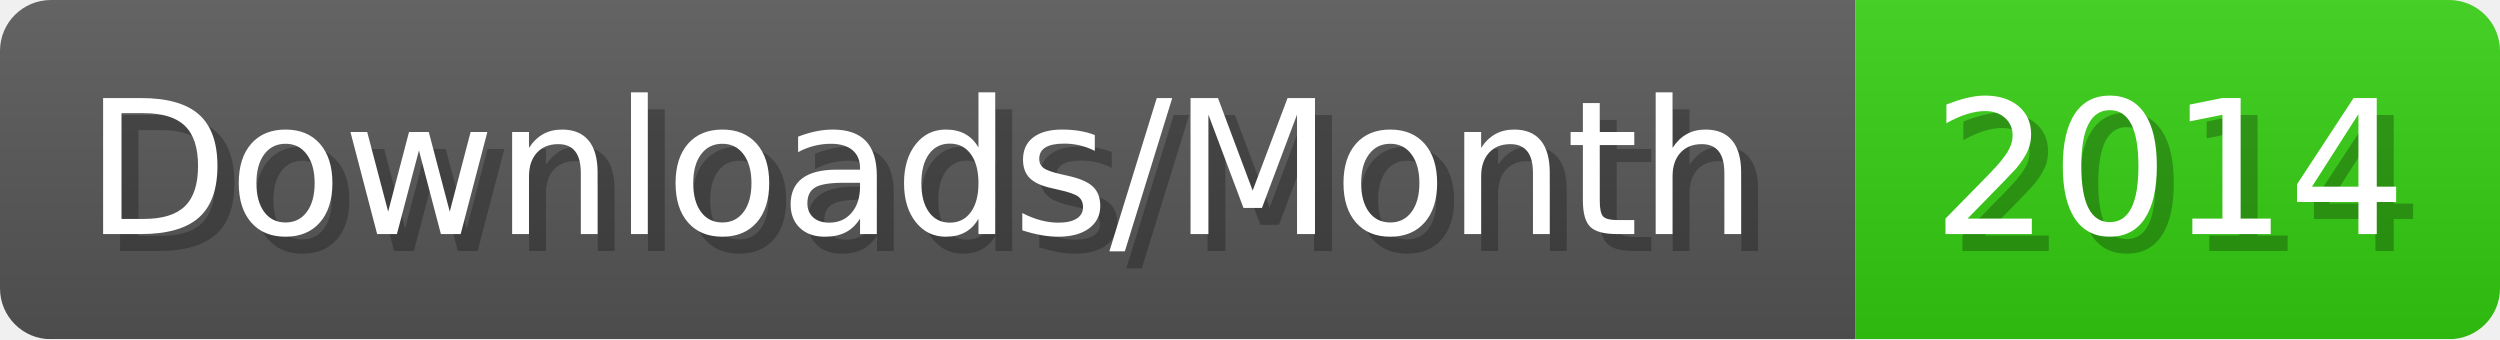
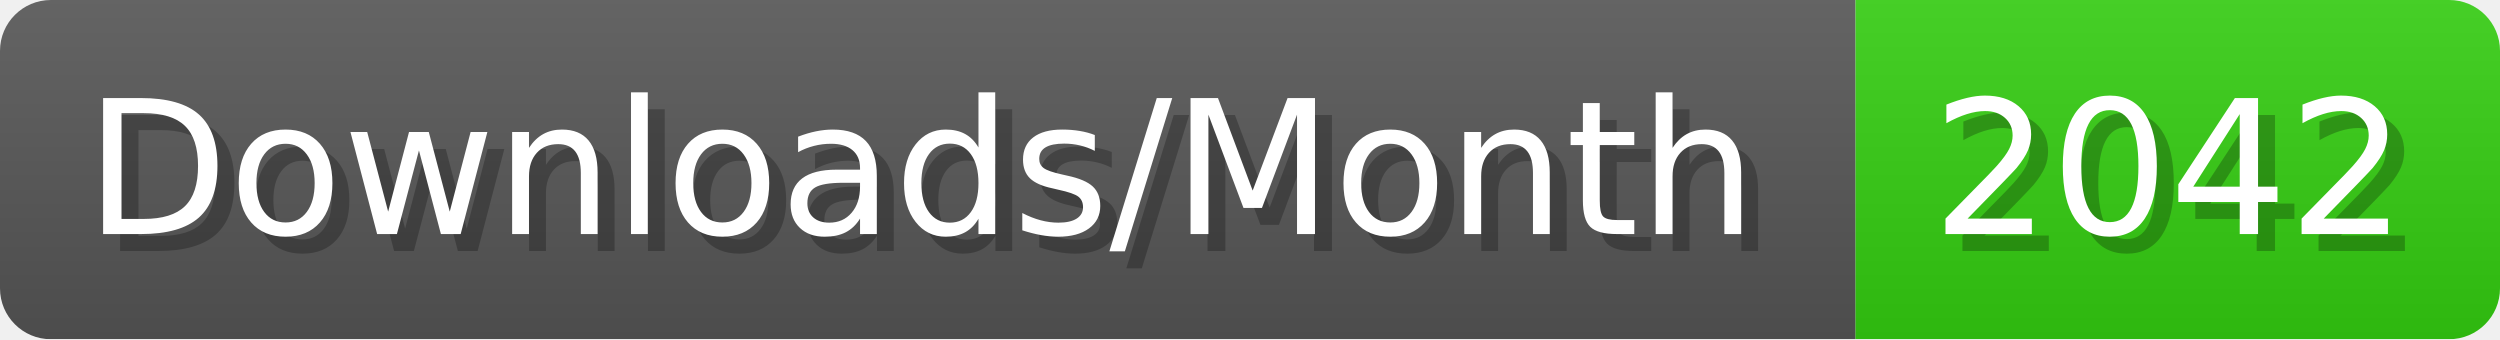
- <svg xmlns="http://www.w3.org/2000/svg" width="147.4" height="20" viewBox="0 0 1474 200" role="img" aria-label="Downloads/Month: 2014">
+ <svg xmlns="http://www.w3.org/2000/svg" width="147.4" height="20" viewBox="0 0 1474 200" role="img" aria-label="Downloads/Month: 2042">
  <linearGradient id="YlXUI" x2="0" y2="100%">
    <stop offset="0" stop-opacity=".1" stop-color="#EEE" />
    <stop offset="1" stop-opacity=".1" />
  </linearGradient>
  <mask id="JHhop">
    <rect width="1474" height="200" rx="30" fill="#FFF" />
  </mask>
  <g mask="url(#JHhop)">
    <rect width="1094" height="200" fill="#555" />
    <rect width="380" height="200" fill="#3C1" x="1094" />
    <rect width="1474" height="200" fill="url(#YlXUI)" />
  </g>
  <g aria-hidden="true" fill="#fff" text-anchor="start" font-family="Verdana,DejaVu Sans,sans-serif" font-size="110">
    <text x="60" y="148" textLength="994" fill="#000" opacity="0.25">Downloads/Month</text>
    <text x="50" y="138" textLength="994">Downloads/Month</text>
-     <text x="1149" y="148" textLength="280" fill="#000" opacity="0.25">2014</text>
-     <text x="1139" y="138" textLength="280">2014</text>
+     <text x="1149" y="148" textLength="280" fill="#000" opacity="0.25">2042</text>
+     <text x="1139" y="138" textLength="280">2042</text>
  </g>
</svg>
